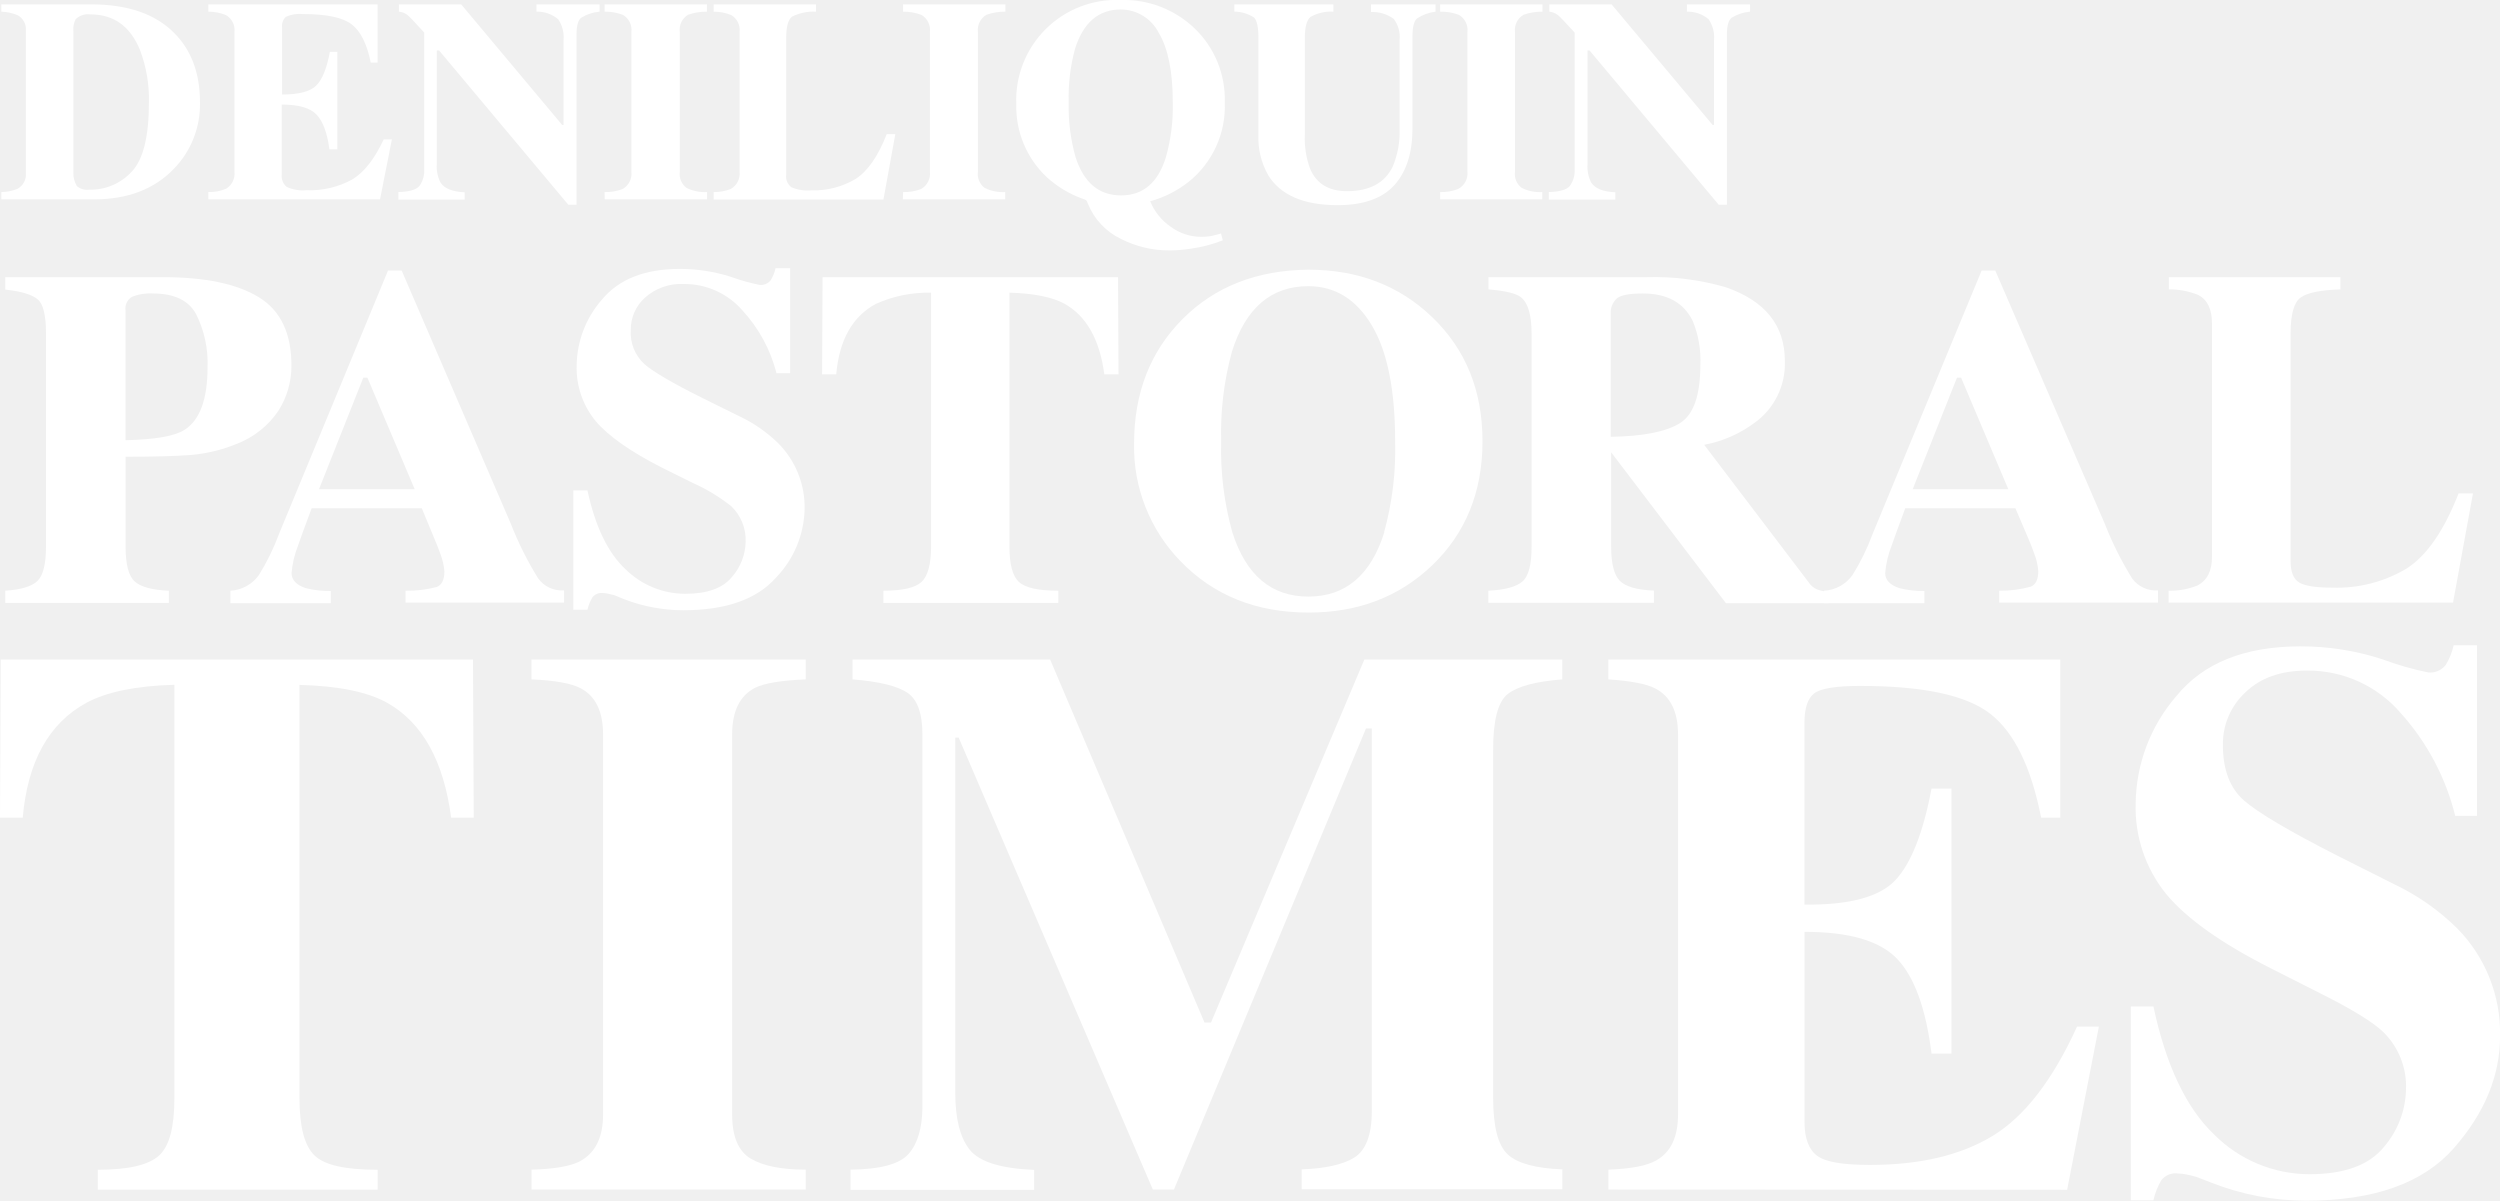
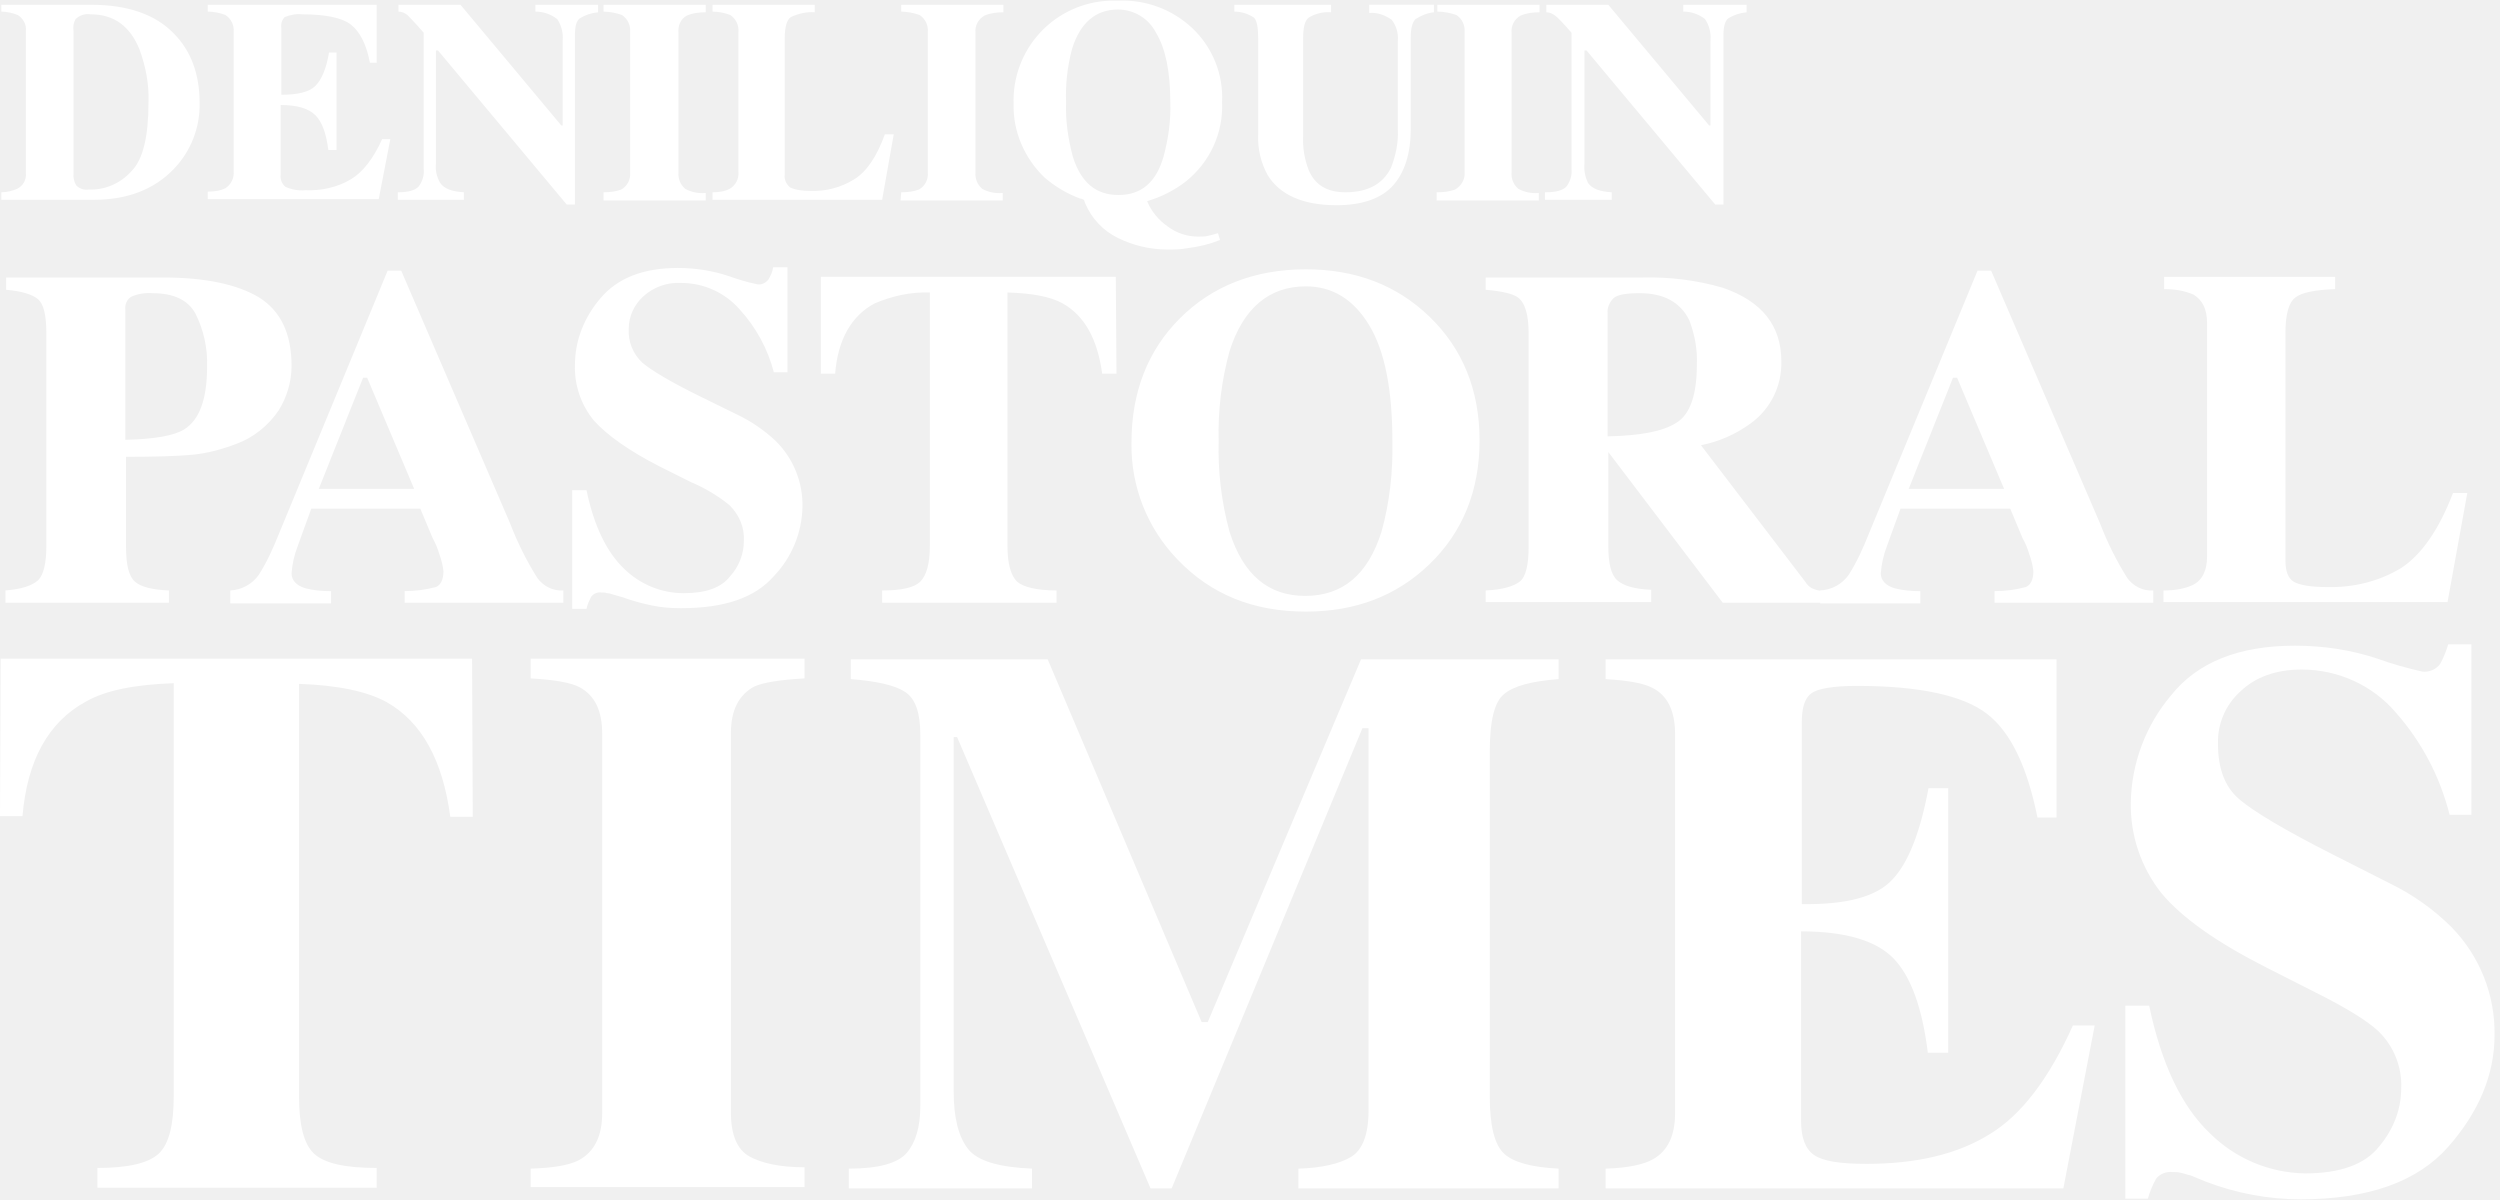
- <svg xmlns="http://www.w3.org/2000/svg" id="Layer_1" data-name="Layer 1" viewBox="0 0 366.29 175.91">
-   <defs>
-     <style>.cls-1{fill:#fff;}</style>
-   </defs>
-   <path class="cls-1" d="M.11,96.63H69.3l.11,23.17H66.1Q64.47,107.37,56.78,103q-4.32-2.43-12.9-2.65v60.54c0,4.23.74,7,2.22,8.42s4.55,2.08,9.23,2.08v2.92h-41v-2.92c4.49,0,7.48-.7,9-2.11s2.22-4.2,2.22-8.39V100.33q-8.41.23-12.91,2.65-8.23,4.5-9.31,16.82H0Z" />
-   <path class="cls-1" d="M77.88,171.37q4.88-.12,7-1.18,3.48-1.8,3.48-6.9V107.62q0-5.07-3.31-6.79c-1.34-.71-3.74-1.14-7.18-1.29V96.63h40.18v2.91c-3.6.15-6.06.56-7.41,1.23-2.25,1.15-3.37,3.44-3.37,6.85v55.67c0,3.21.9,5.37,2.7,6.45s4.48,1.63,8.08,1.63v2.92H77.88Z" />
-   <path class="cls-1" d="M124.62,171.37q6.57-.06,8.53-2.33t2-6.82v-54.6q0-4.68-2.24-6.15t-8-1.93V96.63h28.95l22.62,53.19h.95L199.9,96.63h29v2.91q-5.84.45-8,2.15T218.77,110v50.84q0,6.33,2.14,8.3t8,2.19v2.92H190.72v-2.92c3.4-.12,6-.68,7.68-1.71s2.59-3.29,2.59-6.77V106.73h-.85L172,174.29h-3.09l-28.45-66.22h-.5v52q0,5.76,2.13,8.4t9.43,2.94v2.92H124.62Z" />
-   <path class="cls-1" d="M235.66,174.29v-2.92c3.29-.12,5.63-.56,7-1.35,2.14-1.2,3.2-3.44,3.2-6.73V107.62q0-5-3.31-6.74-1.91-1-6.9-1.34V96.63h66.21V119.8h-2.8q-2.19-11.11-7.44-15.21t-19.1-4.09q-5.28,0-6.71,1.09c-.95.73-1.43,2.18-1.43,4.35v26.6q9.83.11,13.3-3.56T283,115.54h2.92v38.83H283q-1.23-9.83-5-13.84t-13.61-4v27.83c0,2.44.63,4.09,1.88,5s3.82,1.32,7.71,1.32q11,0,18-4.27t12.34-16h3.2l-4.65,23.91Z" />
-   <path class="cls-1" d="M312.2,147.46h3.31q2.75,12.89,8.86,18.73a19.71,19.71,0,0,0,14,5.85q7.68,0,10.92-4a13.34,13.34,0,0,0,3.23-8.46,11.15,11.15,0,0,0-3.38-8.42q-2.24-2.13-9.06-5.56l-7.32-3.7q-10.89-5.5-15.37-10.9a20.1,20.1,0,0,1-4.48-13.31A24.44,24.44,0,0,1,318.86,102q5.92-7.29,18.18-7.3a38.53,38.53,0,0,1,12.06,1.91,45.18,45.18,0,0,0,6.65,1.91,2.87,2.87,0,0,0,2.59-1.1,9.13,9.13,0,0,0,1.16-2.88h3.42v25h-3.19a35.1,35.1,0,0,0-7.93-15A17.9,17.9,0,0,0,338,98.25q-5.72,0-9,3.18a10.27,10.27,0,0,0-3.31,7.72q0,5.44,3.1,8.14t13.69,8.09l8.48,4.26A33.62,33.62,0,0,1,360,136a21.86,21.86,0,0,1,6.3,15.81q0,8.69-6.76,16.4t-21.67,7.71A37.83,37.83,0,0,1,324,173.28l-2.21-.85a15.28,15.28,0,0,0-1.49-.36,6.8,6.8,0,0,0-1.21-.14,2.64,2.64,0,0,0-2.43,1,10.48,10.48,0,0,0-1.16,2.94H312.2Z" />
-   <path class="cls-1" d="M.77,86.55q3.54-.24,4.76-1.47c.8-.82,1.21-2.48,1.21-5V48.85q0-4-1.23-5c-.82-.69-2.4-1.17-4.74-1.42V40.61H23.91q9.19,0,14,2.93t4.79,10.07a12.25,12.25,0,0,1-1.88,6.53,13,13,0,0,1-6.2,4.92,22.83,22.83,0,0,1-6.53,1.59q-3.25.27-9.69.27V80.1q0,3.9,1.34,5.1t5,1.35v1.79H.77ZM27,63q3.41-2.13,3.41-9.2A16,16,0,0,0,28.72,46q-1.65-3-6.32-3a7,7,0,0,0-3.08.5,2,2,0,0,0-.93,2v19C22.68,64.4,25.53,63.92,27,63Z" />
-   <path class="cls-1" d="M33.76,86.55a5.47,5.47,0,0,0,4.18-2.31,32.62,32.62,0,0,0,2.91-5.94l16-38.66h2l16,37.11a49.28,49.28,0,0,0,4,8,4.28,4.28,0,0,0,3.79,1.75v1.79H59.42V86.55A16.57,16.57,0,0,0,64,86q1.11-.45,1.11-2.28a8.77,8.77,0,0,0-.57-2.51c-.23-.67-.55-1.48-.95-2.42L61.8,74.47H45.66q-1.57,4.22-2,5.49a13.92,13.92,0,0,0-.94,4c0,1,.69,1.75,2.07,2.21a13.92,13.92,0,0,0,3.68.42v1.79H33.76Zm27-14.87L53.83,55.33h-.6L46.74,71.68Z" />
-   <path class="cls-1" d="M84,71.85h2.07q1.71,7.92,5.54,11.52A12.47,12.47,0,0,0,100.42,87c3.21,0,5.48-.82,6.83-2.47a8.06,8.06,0,0,0,2-5.19,6.82,6.82,0,0,0-2.12-5.18,26.54,26.54,0,0,0-5.66-3.42l-4.58-2.27Q90.1,65,87.3,61.73a12.24,12.24,0,0,1-2.81-8.18,14.89,14.89,0,0,1,3.71-9.66q3.72-4.48,11.38-4.49a24.46,24.46,0,0,1,7.54,1.17,28.68,28.68,0,0,0,4.16,1.17,1.81,1.81,0,0,0,1.63-.67,5.62,5.62,0,0,0,.72-1.77h2.14V54.68h-2a21.37,21.37,0,0,0-5-9.21,11.25,11.25,0,0,0-8.63-3.86,7.89,7.89,0,0,0-5.64,2,6.24,6.24,0,0,0-2.08,4.74,6.22,6.22,0,0,0,2,5q1.91,1.68,8.56,5l5.31,2.62a21,21,0,0,1,5.66,3.9,13.3,13.3,0,0,1,3.94,9.72,14.94,14.94,0,0,1-4.23,10.08q-4.23,4.74-13.56,4.74a23.82,23.82,0,0,1-4.33-.4,23.32,23.32,0,0,1-4.33-1.22L90,87.2c-.32-.09-.63-.16-.93-.22a4,4,0,0,0-.76-.09,1.68,1.68,0,0,0-1.52.64,6.46,6.46,0,0,0-.72,1.81H84Z" />
-   <path class="cls-1" d="M120.52,40.61h43.29l.07,14.24H161.8c-.67-5.1-2.62-8.54-5.82-10.34q-2.72-1.48-8.08-1.63V80.09q0,3.9,1.39,5.18c.92.85,2.85,1.28,5.77,1.28v1.79H129.43V86.55q4.22,0,5.6-1.3t1.39-5.16V42.88a18.79,18.79,0,0,0-8.07,1.63q-5.16,2.76-5.83,10.34h-2.07Z" />
-   <path class="cls-1" d="M209.8,46.43q7.41,7.08,7.41,18.22T209.8,82.86q-7.23,6.9-18.08,6.89-11.5,0-18.78-7.55A24,24,0,0,1,166.16,65q0-11.12,7.1-18.25t18.46-7.24Q202.61,39.54,209.8,46.43Zm-7,31.53a45.43,45.43,0,0,0,1.61-13.31q0-11.28-3.43-17t-9.29-5.72q-8.16,0-11.18,9.55a45.08,45.08,0,0,0-1.59,13.18A44.87,44.87,0,0,0,180.56,78q3,9.42,11.15,9.41T202.82,78Z" />
-   <path class="cls-1" d="M218.06,86.55q3.65-.18,5-1.35t1.34-5.1V48.85q0-4.08-1.58-5.32c-.7-.55-2.28-.92-4.74-1.13V40.61h23.13a37.77,37.77,0,0,1,11.66,1.48q8.64,3,8.64,10.79A10.65,10.65,0,0,1,257,62a17.86,17.86,0,0,1-7.31,3.17l15.28,20.11a2.84,2.84,0,0,0,1.26,1.08,5.52,5.52,0,0,0,1.65.33v1.69h-15L236.06,66.27h0V80.1c0,2.48.43,4.15,1.27,5s2.53,1.34,5,1.43v1.79H218.06ZM246.13,62q3-1.84,3-8.53A15.09,15.09,0,0,0,248,47c-1.34-2.69-3.77-4-7.31-4-1.92,0-3.17.23-3.77.7A2.8,2.8,0,0,0,236,46V64Q243.1,63.89,246.13,62Z" />
-   <path class="cls-1" d="M267.25,86.55a5.47,5.47,0,0,0,4.18-2.31,32.62,32.62,0,0,0,2.91-5.94l16-38.66h2l16.05,37.11a49.28,49.28,0,0,0,4,8,4.28,4.28,0,0,0,3.79,1.75v1.79H292.91V86.55a16.57,16.57,0,0,0,4.62-.59q1.11-.45,1.11-2.28a8.77,8.77,0,0,0-.57-2.51c-.23-.67-.55-1.48-.95-2.42l-1.83-4.28H279.15q-1.57,4.22-2,5.49a13.92,13.92,0,0,0-.94,4c0,1,.68,1.75,2.07,2.21a13.92,13.92,0,0,0,3.68.42v1.79H267.25Zm27-14.87-6.92-16.35h-.6l-6.49,16.35Z" />
-   <path class="cls-1" d="M317.73,86.55a10.79,10.79,0,0,0,4.22-.76q2.15-1.11,2.14-4.21V47.37q0-3.09-2-4.15a11.19,11.19,0,0,0-4.32-.82V40.61h25.14V42.4q-4.38.14-5.84,1.2t-1.46,5.25V82.23c0,1.57.42,2.6,1.25,3.11s2.45.76,4.86.76a19.91,19.91,0,0,0,10.9-2.81q4.41-2.82,7.6-11h2.11l-2.92,16H317.73Z" />
-   <path class="cls-1" d="M.2,28.14a6.45,6.45,0,0,0,2.33-.46,2.37,2.37,0,0,0,1.26-2.33V4.5a2.35,2.35,0,0,0-1.2-2.27A6.71,6.71,0,0,0,.2,1.71V.64H13.35q8,0,12.15,4.17,3.81,3.8,3.8,10.2a13.52,13.52,0,0,1-3.82,9.72q-4.31,4.48-11.69,4.48H.2Zm11-.93a2.25,2.25,0,0,0,1.84.58,8.18,8.18,0,0,0,6.28-2.66Q21.82,22.48,21.82,15a20.23,20.23,0,0,0-1.32-7.7q-2.14-5.19-7.23-5.19a2.61,2.61,0,0,0-2.19.71,3.19,3.19,0,0,0-.33,1.75V25.33A3.45,3.45,0,0,0,11.24,27.21Z" />
-   <path class="cls-1" d="M30.52,29.21V28.14a6.15,6.15,0,0,0,2.63-.5,2.57,2.57,0,0,0,1.2-2.48V4.69a2.53,2.53,0,0,0-1.24-2.48,6.75,6.75,0,0,0-2.59-.5V.64h24.8V9.17h-1c-.55-2.73-1.48-4.59-2.79-5.6s-3.69-1.51-7.15-1.51a4.82,4.82,0,0,0-2.51.41,1.91,1.91,0,0,0-.54,1.6v9.78q3.67,0,5-1.31t2-4.94h1.09V21.88H48.26c-.31-2.41-.94-4.1-1.88-5.09s-2.65-1.47-5.1-1.47V25.56A2.06,2.06,0,0,0,42,27.38a5.57,5.57,0,0,0,2.88.49A12.87,12.87,0,0,0,51.6,26.3q2.61-1.57,4.62-5.88h1.2l-1.74,8.79Z" />
-   <path class="cls-1" d="M58.37,28.14q2.39-.06,3.09-.9a3.81,3.81,0,0,0,.69-2.47v-20C60.83,3.3,60,2.45,59.71,2.2a2.41,2.41,0,0,0-1.26-.49V.64h9.12L82.36,18.3h.21V5.88a4.66,4.66,0,0,0-.79-3.06A4.71,4.71,0,0,0,78.6,1.71V.64h9.25V1.71a6.15,6.15,0,0,0-2.7.89c-.46.36-.68,1.19-.68,2.48V30h-1.2L64.33,7.39H64V24a5.1,5.1,0,0,0,.55,2.76c.57.87,1.75,1.34,3.53,1.41v1.07H58.37Z" />
-   <path class="cls-1" d="M88.58,28.14a6.8,6.8,0,0,0,2.63-.44,2.56,2.56,0,0,0,1.3-2.54V4.69a2.55,2.55,0,0,0-1.24-2.51,7.22,7.22,0,0,0-2.69-.47V.64h15V1.71a8.08,8.08,0,0,0-2.77.45A2.56,2.56,0,0,0,99.6,4.69V25.16a2.54,2.54,0,0,0,1,2.38,6.09,6.09,0,0,0,3,.6v1.07h-15Z" />
-   <path class="cls-1" d="M104.56,28.14a6.39,6.39,0,0,0,2.52-.46,2.57,2.57,0,0,0,1.28-2.52V4.69a2.53,2.53,0,0,0-1.22-2.48,6.73,6.73,0,0,0-2.58-.5V.64h15V1.71a7,7,0,0,0-3.5.72c-.58.43-.87,1.47-.87,3.14v20a2,2,0,0,0,.75,1.86,6.11,6.11,0,0,0,2.91.46,11.9,11.9,0,0,0,6.52-1.68c1.76-1.13,3.28-3.31,4.55-6.56h1.26l-1.74,9.58H104.56Z" />
-   <path class="cls-1" d="M132.32,28.14a6.78,6.78,0,0,0,2.62-.44,2.57,2.57,0,0,0,1.31-2.54V4.69A2.56,2.56,0,0,0,135,2.18a7.31,7.31,0,0,0-2.69-.47V.64h15V1.71a8.08,8.08,0,0,0-2.77.45,2.56,2.56,0,0,0-1.26,2.53V25.16a2.52,2.52,0,0,0,1,2.38,6,6,0,0,0,3,.6v1.07h-15Z" />
-   <path class="cls-1" d="M175,4.13A14.41,14.41,0,0,1,179.45,15a14.17,14.17,0,0,1-5.27,11.62,15.91,15.91,0,0,1-5.66,2.87,8.4,8.4,0,0,0,3,3.73A7.56,7.56,0,0,0,176,34.7a8,8,0,0,0,1.42-.11c.39-.08.88-.21,1.48-.38l.26,1a20.83,20.83,0,0,1-4.77,1.24,21.4,21.4,0,0,1-3,.24A15.49,15.49,0,0,1,164.23,35a9.78,9.78,0,0,1-4.83-5.14,1.86,1.86,0,0,0-.25-.52,2.61,2.61,0,0,0-.61-.25,15.69,15.69,0,0,1-5.17-3.13,14.21,14.21,0,0,1-4.47-10.72A14.68,14.68,0,0,1,164.19,0,15,15,0,0,1,175,4.13ZM170.83,23a26.91,26.91,0,0,0,1-8q0-6.75-2.05-10.18a6.26,6.26,0,0,0-5.57-3.43q-4.87,0-6.69,5.72a27.21,27.21,0,0,0-.94,7.89,27.15,27.15,0,0,0,1,8q1.8,5.63,6.67,5.63T170.83,23Z" />
-   <path class="cls-1" d="M195.36.64V1.71a6.07,6.07,0,0,0-3.34.76c-.56.45-.84,1.49-.84,3.1V19.74a12.64,12.64,0,0,0,.78,5q1.39,3.27,5.4,3.27c3.3,0,5.54-1.2,6.7-3.61a13.05,13.05,0,0,0,1-5.56V5.88a4.39,4.39,0,0,0-.86-3.12,5.29,5.29,0,0,0-3.33-1V.64h9.46V1.71a6.34,6.34,0,0,0-2.72,1q-.66.57-.66,2.61V18.81c0,3.59-.89,6.36-2.65,8.31s-4.54,2.94-8.32,2.94q-7.42,0-10.15-4.36a11.09,11.09,0,0,1-1.45-6V5.57c0-1.58-.22-2.58-.64-3a5.44,5.44,0,0,0-2.89-.87V.64Z" />
-   <path class="cls-1" d="M211,28.14a6.78,6.78,0,0,0,2.62-.44A2.57,2.57,0,0,0,215,25.16V4.69a2.56,2.56,0,0,0-1.24-2.51A7.27,7.27,0,0,0,211,1.71V.64h15V1.71a8.08,8.08,0,0,0-2.77.45,2.56,2.56,0,0,0-1.26,2.53V25.16a2.52,2.52,0,0,0,1,2.38,6,6,0,0,0,3,.6v1.07H211Z" />
-   <path class="cls-1" d="M226.92,28.14q2.4-.06,3.09-.9a3.81,3.81,0,0,0,.7-2.47v-20c-1.32-1.45-2.13-2.3-2.44-2.55A2.41,2.41,0,0,0,227,1.71V.64h9.12L250.92,18.3h.21V5.88a4.66,4.66,0,0,0-.79-3.06,4.71,4.71,0,0,0-3.18-1.11V.64h9.25V1.71a6.15,6.15,0,0,0-2.7.89c-.46.36-.69,1.19-.69,2.48V30h-1.2L232.89,7.39h-.29V24a5.21,5.21,0,0,0,.54,2.76c.58.87,1.75,1.34,3.53,1.41v1.07h-9.75Z" />
+ <svg xmlns="http://www.w3.org/2000/svg" width="125" height="60" viewBox="0 0 125 60">
+   <g fill="#FFF" fill-rule="nonzero">
+     <path d="M.034 32.932h23.57l.034 7.909h-1.124c-.375-2.83-1.43-4.739-3.168-5.727-.988-.546-2.452-.853-4.394-.92v20.624c0 1.432.239 2.387.75 2.864.51.477 1.532.716 3.133.716v.988H4.871v-.988c1.532 0 2.554-.239 3.065-.716.51-.477.75-1.432.75-2.864V34.16c-1.908.068-3.373.341-4.394.92-1.874 1.023-2.93 2.932-3.168 5.728H0l.034-7.875zM26.533 58.432c1.124-.034 1.907-.17 2.384-.41.783-.408 1.192-1.192 1.192-2.352V36.682c0-1.16-.375-1.91-1.124-2.318-.443-.239-1.26-.375-2.452-.444v-.988h13.692v.988c-1.226.069-2.078.205-2.52.41-.75.409-1.159 1.159-1.159 2.318v18.988c0 1.091.307 1.841.92 2.182.613.341 1.533.546 2.759.546v.988H26.533v-.92zM42.439 58.432c1.498 0 2.452-.273 2.895-.784.443-.512.681-1.296.681-2.318V36.716c0-1.057-.238-1.773-.75-2.114-.51-.34-1.43-.545-2.724-.647v-.99h9.843l7.698 18.137h.306l7.664-18.136h9.877v.989c-1.328.102-2.248.34-2.725.75-.476.375-.715 1.33-.715 2.83v17.317c0 1.432.239 2.387.715 2.83.477.443 1.397.682 2.725.75v.988H64.92v-.988c1.157-.034 2.043-.239 2.622-.58.579-.34.885-1.125.885-2.318V36.41h-.306L58.583 59.42h-1.056l-9.673-22.568h-.17V54.58c0 1.295.238 2.25.715 2.863.477.614 1.567.92 3.202.989v.988h-9.162v-.988zM80.28 59.42v-.988c1.123-.034 1.907-.205 2.383-.477.716-.41 1.09-1.16 1.09-2.285V36.682c0-1.125-.374-1.91-1.124-2.284-.442-.239-1.226-.375-2.35-.443v-.99h22.548v7.91h-.954c-.51-2.523-1.328-4.261-2.52-5.182-1.192-.92-3.372-1.398-6.506-1.398-1.192 0-1.975.137-2.282.375-.34.24-.476.75-.476 1.466v9.069c2.248.034 3.746-.375 4.53-1.228.783-.818 1.396-2.352 1.805-4.568h.987v13.227H96.39c-.273-2.25-.852-3.818-1.703-4.704-.852-.887-2.385-1.364-4.633-1.364v9.477c0 .819.205 1.398.648 1.705.442.307 1.294.443 2.622.443 2.487 0 4.53-.477 6.131-1.466 1.6-.954 2.997-2.795 4.19-5.454h1.09l-1.567 8.147H80.279zM106.335 50.284h1.124c.613 2.932 1.635 5.046 3.031 6.375a6.901 6.901 0 0 0 4.769 2.011c1.737 0 2.997-.443 3.712-1.363.682-.818 1.09-1.807 1.09-2.898a3.757 3.757 0 0 0-1.158-2.864c-.51-.477-1.532-1.125-3.1-1.909l-2.486-1.261c-2.486-1.261-4.223-2.489-5.245-3.716a7.09 7.09 0 0 1-1.532-4.534 8.528 8.528 0 0 1 2.009-5.352c1.328-1.67 3.406-2.489 6.199-2.489 1.396 0 2.793.205 4.121.648.75.273 1.499.477 2.248.648a.981.981 0 0 0 .886-.375c.17-.307.306-.648.408-.99h1.158v8.524h-1.09a12.145 12.145 0 0 0-2.69-5.114c-1.158-1.364-2.895-2.148-4.7-2.148-1.295 0-2.317.375-3.066 1.091a3.39 3.39 0 0 0-1.124 2.625c0 1.227.34 2.148 1.056 2.762.715.613 2.248 1.534 4.666 2.76l2.895 1.467a11.422 11.422 0 0 1 3.066 2.182 7.55 7.55 0 0 1 2.146 5.386c0 1.977-.784 3.852-2.317 5.59-1.532 1.74-3.985 2.626-7.39 2.626-1.601 0-3.236-.307-4.735-.886l-.75-.307c-.17-.034-.34-.103-.51-.137-.136-.034-.273-.034-.409-.034-.306-.034-.647.103-.817.341-.17.307-.307.648-.409.989h-1.124v-9.648h.068zM.272 29.523c.818-.068 1.329-.239 1.635-.512.273-.272.41-.852.41-1.704V16.67c0-.92-.137-1.465-.41-1.704-.272-.239-.817-.41-1.6-.477v-.614h7.867c2.078 0 3.679.34 4.769.989 1.09.681 1.635 1.806 1.635 3.443 0 .784-.239 1.568-.647 2.216-.511.75-1.26 1.363-2.112 1.67-.715.273-1.465.477-2.214.546-.75.068-1.84.102-3.304.102v4.5c0 .886.136 1.466.443 1.739.306.272.885.409 1.703.443v.613H.272v-.613zm8.924-8.046c.784-.477 1.158-1.534 1.158-3.136.034-.92-.17-1.841-.579-2.66C9.401 15 8.685 14.66 7.63 14.66a2.228 2.228 0 0 0-1.055.17c-.239.137-.341.41-.307.682v6.478c1.465-.034 2.418-.205 2.93-.512zM11.512 29.523a1.857 1.857 0 0 0 1.43-.784c.41-.648.716-1.33.989-2.012l5.45-13.193h.68l5.45 12.648a15.68 15.68 0 0 0 1.362 2.727c.307.41.784.648 1.295.614v.613h-7.936v-.58a6.18 6.18 0 0 0 1.566-.204c.239-.102.375-.375.375-.784a3.464 3.464 0 0 0-.204-.852 3.827 3.827 0 0 0-.34-.818l-.614-1.466h-5.45c-.34.954-.579 1.568-.68 1.875-.171.443-.273.886-.307 1.363 0 .341.238.614.715.75.409.103.817.137 1.26.137v.613h-5.04v-.647zm9.196-5.08l-2.35-5.557h-.204l-2.214 5.557h4.768zM28.61 24.511h.716c.374 1.807 1.021 3.103 1.873 3.92a4.251 4.251 0 0 0 2.997 1.228c1.09 0 1.873-.273 2.316-.852a2.623 2.623 0 0 0 .681-1.773c.035-.682-.238-1.295-.715-1.773a7.922 7.922 0 0 0-1.941-1.159l-1.567-.784c-1.533-.784-2.623-1.568-3.27-2.284a4.164 4.164 0 0 1-.953-2.795c0-1.228.476-2.387 1.26-3.307.851-1.023 2.146-1.534 3.883-1.534.885 0 1.737.136 2.554.409.477.17.92.307 1.43.409.205.034.41-.068.546-.239.102-.17.204-.375.238-.613h.715v5.25h-.68a7.44 7.44 0 0 0-1.704-3.137 3.88 3.88 0 0 0-2.93-1.33 2.588 2.588 0 0 0-1.906.683c-.443.409-.716.988-.716 1.602a2.144 2.144 0 0 0 .682 1.704c.442.375 1.396.955 2.929 1.705l1.805.886c.715.341 1.362.784 1.941 1.33a4.501 4.501 0 0 1 1.329 3.307 5.156 5.156 0 0 1-1.43 3.443c-.955 1.09-2.487 1.602-4.633 1.602-.511 0-.988-.034-1.465-.136-.51-.103-.987-.239-1.464-.41l-.477-.136c-.102-.034-.204-.068-.307-.068-.068-.034-.17-.034-.272-.034a.55.55 0 0 0-.511.205c-.102.204-.204.409-.238.613h-.716v-5.932zM41.042 13.84H55.79l.034 4.842h-.715c-.238-1.739-.886-2.898-1.975-3.512-.614-.34-1.533-.51-2.76-.545v12.682c0 .886.171 1.466.477 1.773.307.272.988.443 1.976.443v.613h-8.72v-.613c.954 0 1.601-.137 1.908-.443.307-.307.477-.887.477-1.773V14.625c-.954-.034-1.873.17-2.759.545-1.158.614-1.84 1.807-1.976 3.512h-.715V13.84zM71.458 15.818c1.669 1.602 2.52 3.682 2.52 6.205 0 2.522-.851 4.602-2.52 6.204-1.635 1.568-3.679 2.353-6.165 2.353-2.623 0-4.734-.853-6.403-2.591a8.19 8.19 0 0 1-2.316-5.864c0-2.523.817-4.602 2.418-6.205 1.6-1.602 3.712-2.454 6.3-2.454 2.487 0 4.53.784 6.166 2.352zm-2.384 10.773c.408-1.466.579-3 .545-4.534 0-2.557-.375-4.5-1.159-5.796-.783-1.295-1.839-1.943-3.167-1.943-1.84 0-3.134 1.091-3.815 3.239a15.38 15.38 0 0 0-.545 4.5 15.61 15.61 0 0 0 .545 4.534c.681 2.148 1.942 3.204 3.78 3.204 1.874 0 3.134-1.056 3.816-3.204zM74.285 29.523c.817-.034 1.396-.205 1.703-.443.306-.24.443-.853.443-1.74V16.67c0-.92-.17-1.534-.545-1.806-.239-.17-.784-.307-1.601-.375v-.614h7.868c1.328-.034 2.69.136 3.985.511 1.975.682 2.929 1.91 2.929 3.682a3.707 3.707 0 0 1-1.533 3.102c-.75.546-1.6.92-2.486 1.091l5.21 6.819c.103.17.24.306.444.375.17.068.374.102.545.102v.58h-5.11l-5.721-7.535v4.705c0 .852.136 1.432.442 1.704.307.273.852.444 1.703.478v.613h-8.276v-.58zm9.537-8.387c.68-.409 1.021-1.397 1.021-2.897.034-.75-.102-1.5-.374-2.216-.443-.92-1.295-1.364-2.487-1.364-.647 0-1.09.068-1.294.239-.204.204-.34.477-.307.784v6.136c1.601-.034 2.76-.238 3.44-.682z" />
+     <path d="M91.008 29.523a1.857 1.857 0 0 0 1.43-.784c.41-.648.716-1.33.988-2.012l5.45-13.193h.681l5.45 12.648a15.68 15.68 0 0 0 1.362 2.727c.307.41.784.648 1.294.614v.613h-7.935v-.58c.544 0 1.055-.067 1.566-.204.239-.102.375-.375.375-.784a3.464 3.464 0 0 0-.204-.852 3.827 3.827 0 0 0-.341-.818l-.613-1.466h-5.484c-.34.954-.579 1.568-.681 1.875-.17.443-.272.886-.306 1.363 0 .341.238.614.715.75.408.103.817.137 1.26.137v.613h-5.007v-.647zm9.196-5.08l-2.35-5.557h-.204l-2.214 5.557h4.768zM108.208 29.523c.477 0 .988-.068 1.431-.273.477-.239.715-.716.715-1.432V16.16c0-.716-.238-1.159-.681-1.432-.477-.204-.954-.272-1.465-.272v-.614h8.55v.614c-.988.034-1.67.17-1.976.409-.34.238-.51.852-.51 1.772v11.387c0 .545.135.886.408 1.057.272.17.851.272 1.669.272 1.294.034 2.588-.272 3.712-.954.988-.648 1.874-1.875 2.589-3.75h.715l-.988 5.454h-14.203v-.58h.034zM.068 9.614c.273 0 .545-.069.783-.17a.782.782 0 0 0 .443-.785V1.534C1.328 1.227 1.158.92.886.75A2.34 2.34 0 0 0 .068.58V.239h4.496c1.805 0 3.202.477 4.121 1.431.852.853 1.295 2.012 1.295 3.478a4.608 4.608 0 0 1-1.295 3.307C7.698 9.477 6.37 9.989 4.7 9.989H.068v-.375zm3.747-.341c.17.17.408.238.613.204.817.034 1.6-.307 2.146-.92.579-.58.851-1.739.851-3.443.034-.887-.136-1.773-.443-2.625C6.505 1.295 5.688.716 4.53.716a.878.878 0 0 0-.75.239c-.102.17-.136.375-.102.613V8.66a.964.964 0 0 0 .137.614zM10.388 9.955V9.58c.307 0 .613-.035.886-.17a.916.916 0 0 0 .409-.853V1.602a.916.916 0 0 0-.41-.852 2.556 2.556 0 0 0-.885-.17V.239h8.447v2.897h-.34c-.17-.92-.511-1.568-.954-1.909-.443-.34-1.26-.511-2.452-.511-.307-.034-.58.034-.852.136a.63.63 0 0 0-.17.546v3.34c.817 0 1.396-.136 1.703-.443.306-.306.545-.852.681-1.67h.375V7.5h-.41c-.101-.818-.306-1.398-.646-1.739-.34-.34-.92-.511-1.737-.511v3.477a.677.677 0 0 0 .238.614c.307.136.647.204.988.17.783.034 1.6-.136 2.282-.545.579-.341 1.124-1.023 1.567-2.011h.408l-.579 3h-8.549zM19.891 9.614c.545 0 .886-.103 1.056-.307.17-.239.272-.546.238-.852V1.636c-.442-.511-.715-.784-.817-.886-.136-.102-.273-.17-.443-.17V.239h3.1l5.04 6.034h.069V2.01A1.648 1.648 0 0 0 27.86.955a1.759 1.759 0 0 0-1.09-.375V.239h3.134v.375c-.341.034-.648.136-.92.306-.17.137-.238.41-.238.853v8.454h-.41l-6.436-7.704h-.103v5.659c-.034.34.034.648.205.954.204.307.613.444 1.192.478v.375H19.89v-.375zM30.177 9.614c.307 0 .613-.034.886-.137a.879.879 0 0 0 .442-.852V1.602a.916.916 0 0 0-.408-.852 2.918 2.918 0 0 0-.92-.17V.239h5.11v.375c-.307 0-.648.034-.955.17-.306.17-.442.511-.408.852v6.989a.955.955 0 0 0 .34.818c.307.17.682.239 1.022.205v.375h-5.109v-.41zM35.627 9.614c.306 0 .579-.034.851-.17a.879.879 0 0 0 .443-.853V1.602a.916.916 0 0 0-.409-.852 2.556 2.556 0 0 0-.885-.17V.239h5.109v.375c-.409-.034-.818.068-1.192.238-.205.137-.307.512-.307 1.057v6.818c-.034.239.068.478.273.648.306.136.647.17.987.17a3.855 3.855 0 0 0 2.214-.58c.613-.374 1.124-1.124 1.533-2.25h.443l-.58 3.274h-8.48v-.375zM45.061 9.614c.307 0 .613-.034.886-.137a.879.879 0 0 0 .443-.852V1.602a.916.916 0 0 0-.41-.852 2.918 2.918 0 0 0-.919-.17V.239h5.11v.375c-.307 0-.648.034-.954.17a.879.879 0 0 0-.443.852v6.989a.955.955 0 0 0 .34.818c.307.17.682.239 1.022.205v.375h-5.109l.034-.41zM59.605 1.398a4.769 4.769 0 0 1 1.499 3.716c.068 1.534-.614 3-1.806 3.954a5.816 5.816 0 0 1-1.941.989c.204.511.579.954 1.022 1.261.443.341.987.512 1.532.512.17 0 .341 0 .477-.035.137-.034.307-.068.511-.136l.102.341c-.51.205-1.055.34-1.635.41-.34.067-.68.067-1.021.067a5.632 5.632 0 0 1-2.453-.58 3.385 3.385 0 0 1-1.635-1.738c-.034-.068-.034-.136-.068-.17a.484.484 0 0 0-.204-.069 5.822 5.822 0 0 1-1.771-1.056c-.988-.955-1.567-2.284-1.533-3.648A4.992 4.992 0 0 1 55.484.034h.408a5.078 5.078 0 0 1 3.713 1.364zm-1.43 6.443c.238-.886.374-1.807.34-2.727 0-1.534-.238-2.694-.715-3.478A2.13 2.13 0 0 0 55.892.477c-1.09 0-1.873.648-2.282 1.943a8.97 8.97 0 0 0-.306 2.694c-.034.92.102 1.84.34 2.727.41 1.295 1.158 1.909 2.282 1.909s1.874-.614 2.248-1.91zM66.553.239v.375a1.845 1.845 0 0 0-1.124.272c-.204.17-.272.512-.272 1.057v4.841a4.17 4.17 0 0 0 .272 1.705c.307.75.92 1.125 1.84 1.125 1.123 0 1.873-.41 2.281-1.228.239-.613.375-1.261.341-1.909V2.045A1.49 1.49 0 0 0 69.584.99C69.244.75 68.87.614 68.46.648v-.41h3.236v.376c-.34.034-.647.17-.92.34-.136.137-.238.41-.238.887v4.602c0 1.227-.306 2.182-.885 2.83-.58.647-1.533.988-2.827.988-1.67 0-2.827-.511-3.44-1.5a3.861 3.861 0 0 1-.477-2.045V1.909c0-.545-.068-.886-.205-1.023a1.774 1.774 0 0 0-.987-.306V.239h4.836zM71.866 9.614c.307 0 .614-.034.886-.137.307-.17.51-.511.477-.852V1.602A.916.916 0 0 0 72.82.75a2.952 2.952 0 0 0-.954-.17V.239h5.11v.375c-.307 0-.648.034-.954.17a.879.879 0 0 0-.443.852v6.989a.955.955 0 0 0 .34.818c.307.17.682.239 1.022.205v.375h-5.109v-.41h.034zM77.282 9.614c.545 0 .886-.103 1.056-.307.17-.239.272-.546.238-.852V1.636c-.442-.511-.715-.784-.817-.852-.136-.102-.273-.17-.443-.17V.239h3.1l5.04 6.034h.069V2.01a1.648 1.648 0 0 0-.273-1.056 1.759 1.759 0 0 0-1.09-.375V.239h3.168v.375c-.34.034-.647.136-.92.306-.136.103-.238.375-.238.819v8.488h-.41l-6.436-7.704h-.103v5.659c-.034.34.034.648.17.954.205.307.614.444 1.193.478v.375h-3.338v-.375h.034z" />
+   </g>
</svg>
